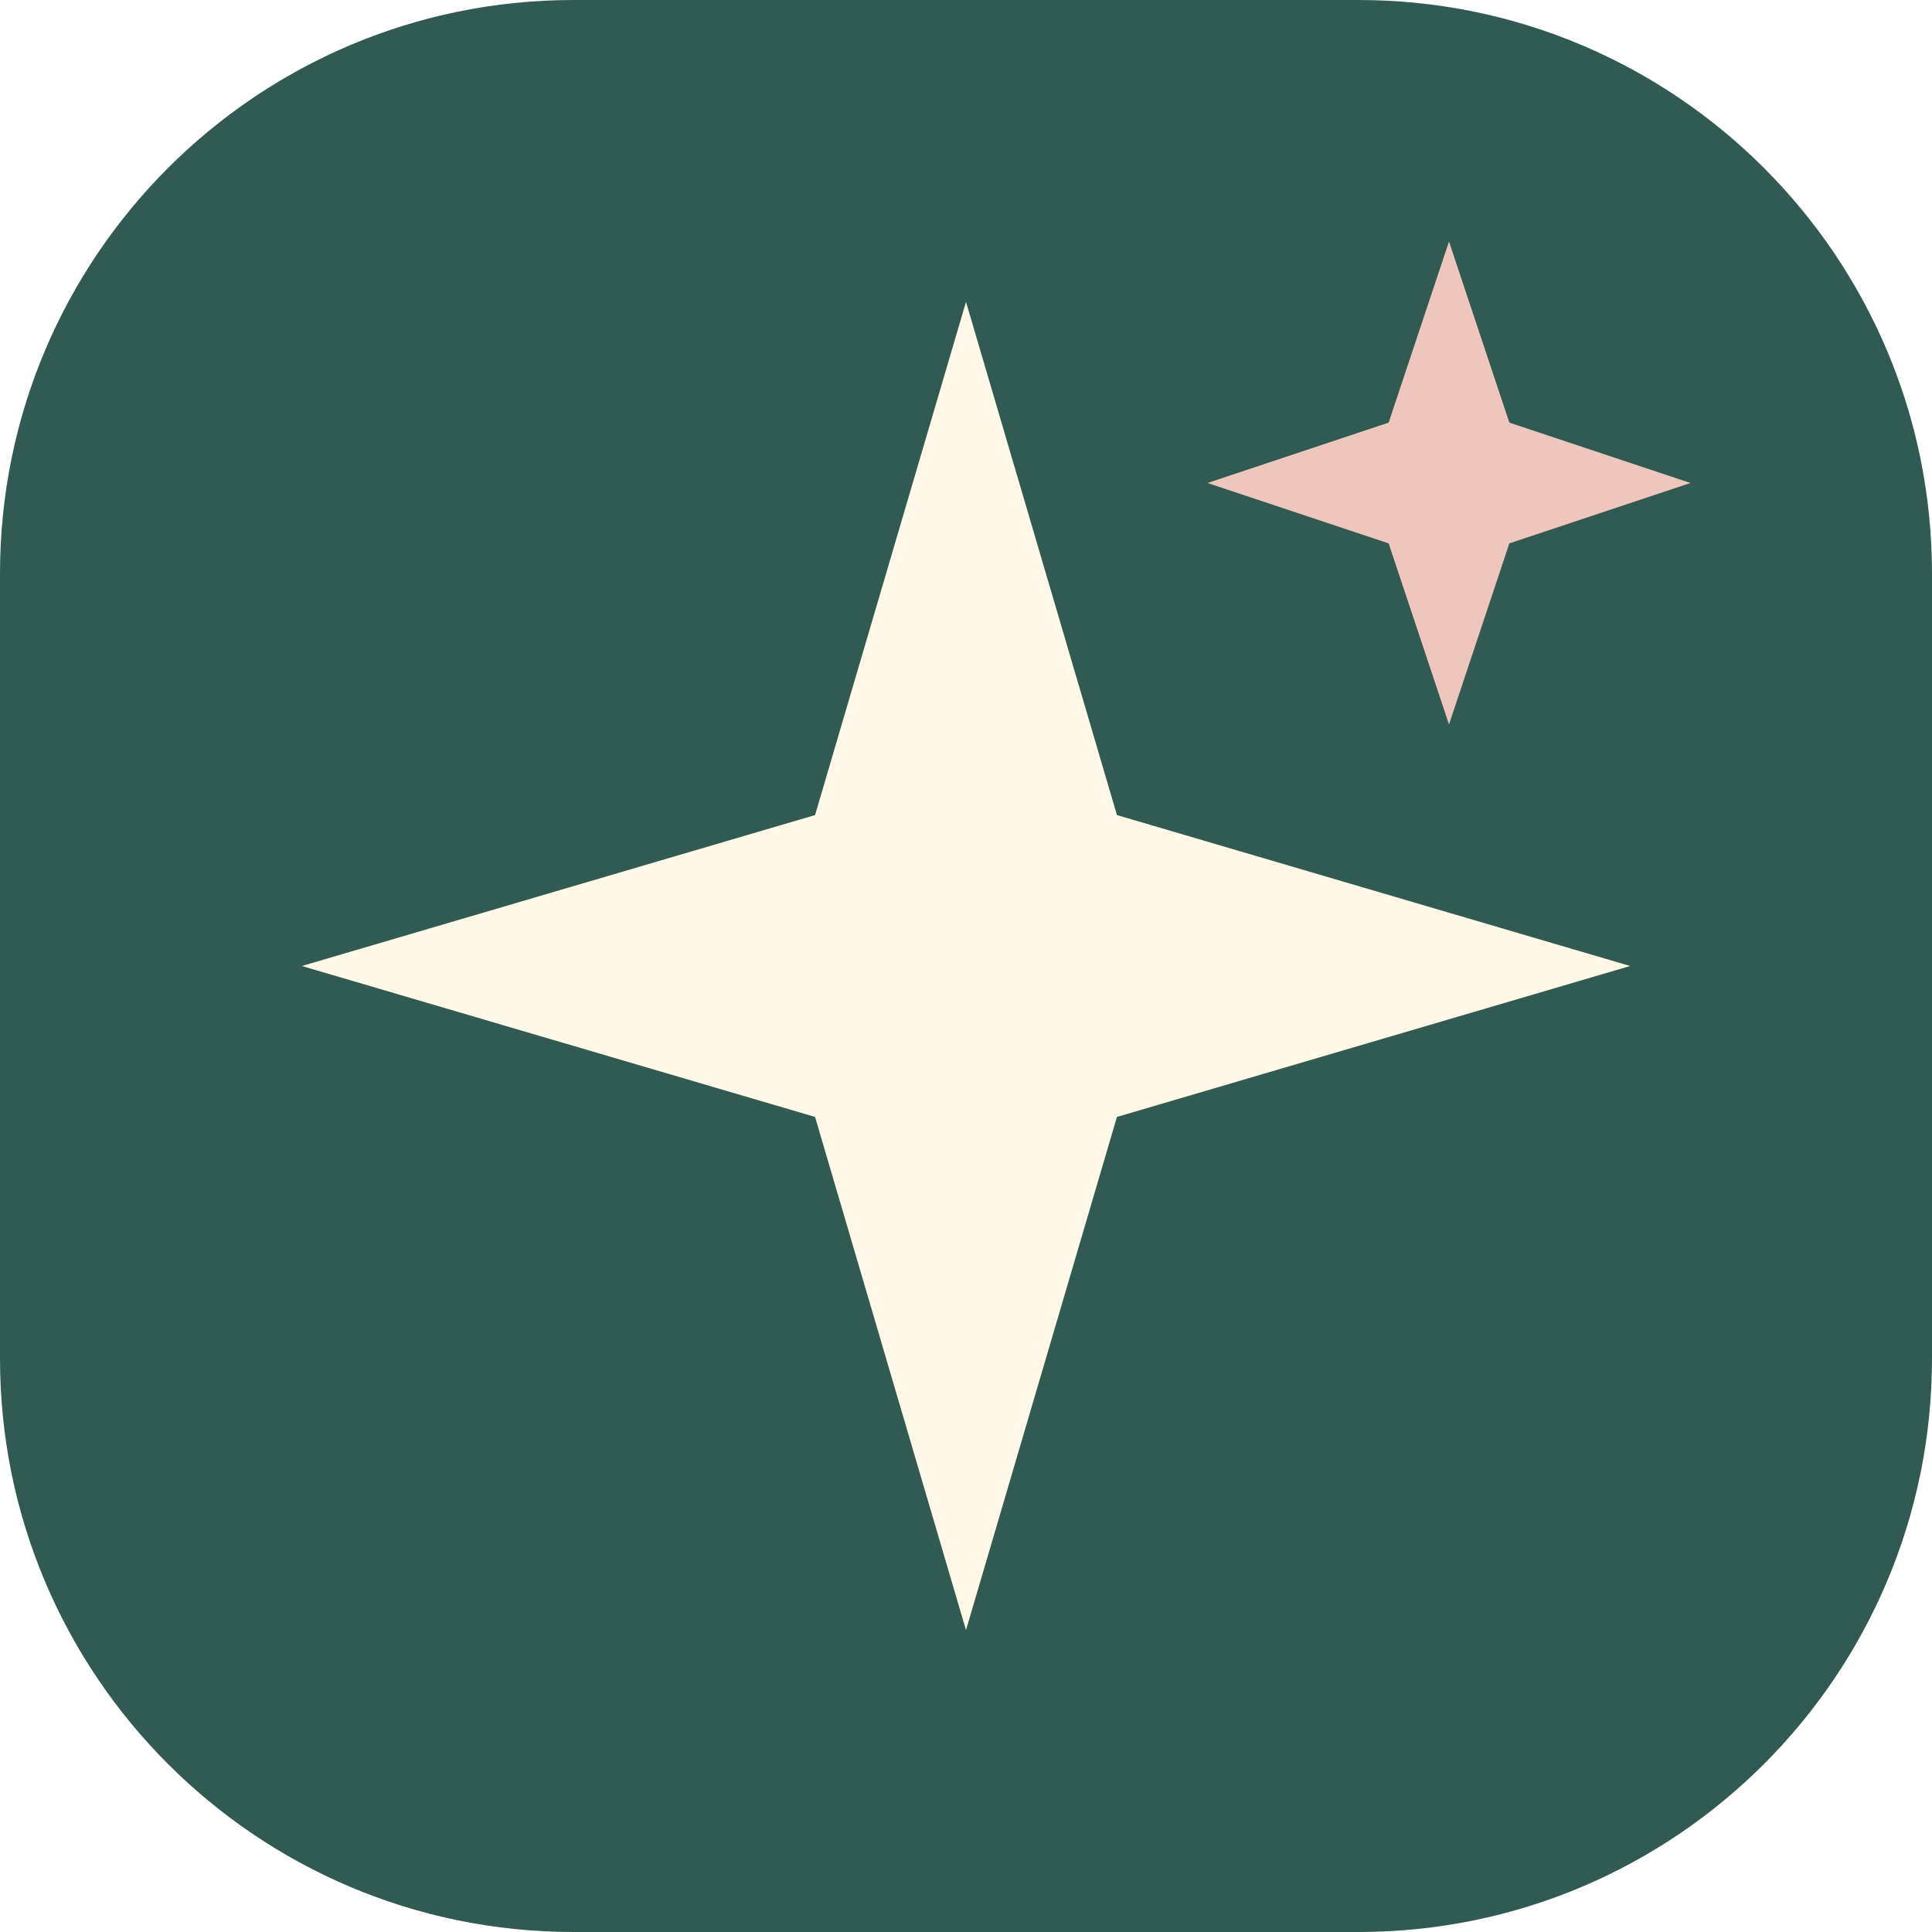
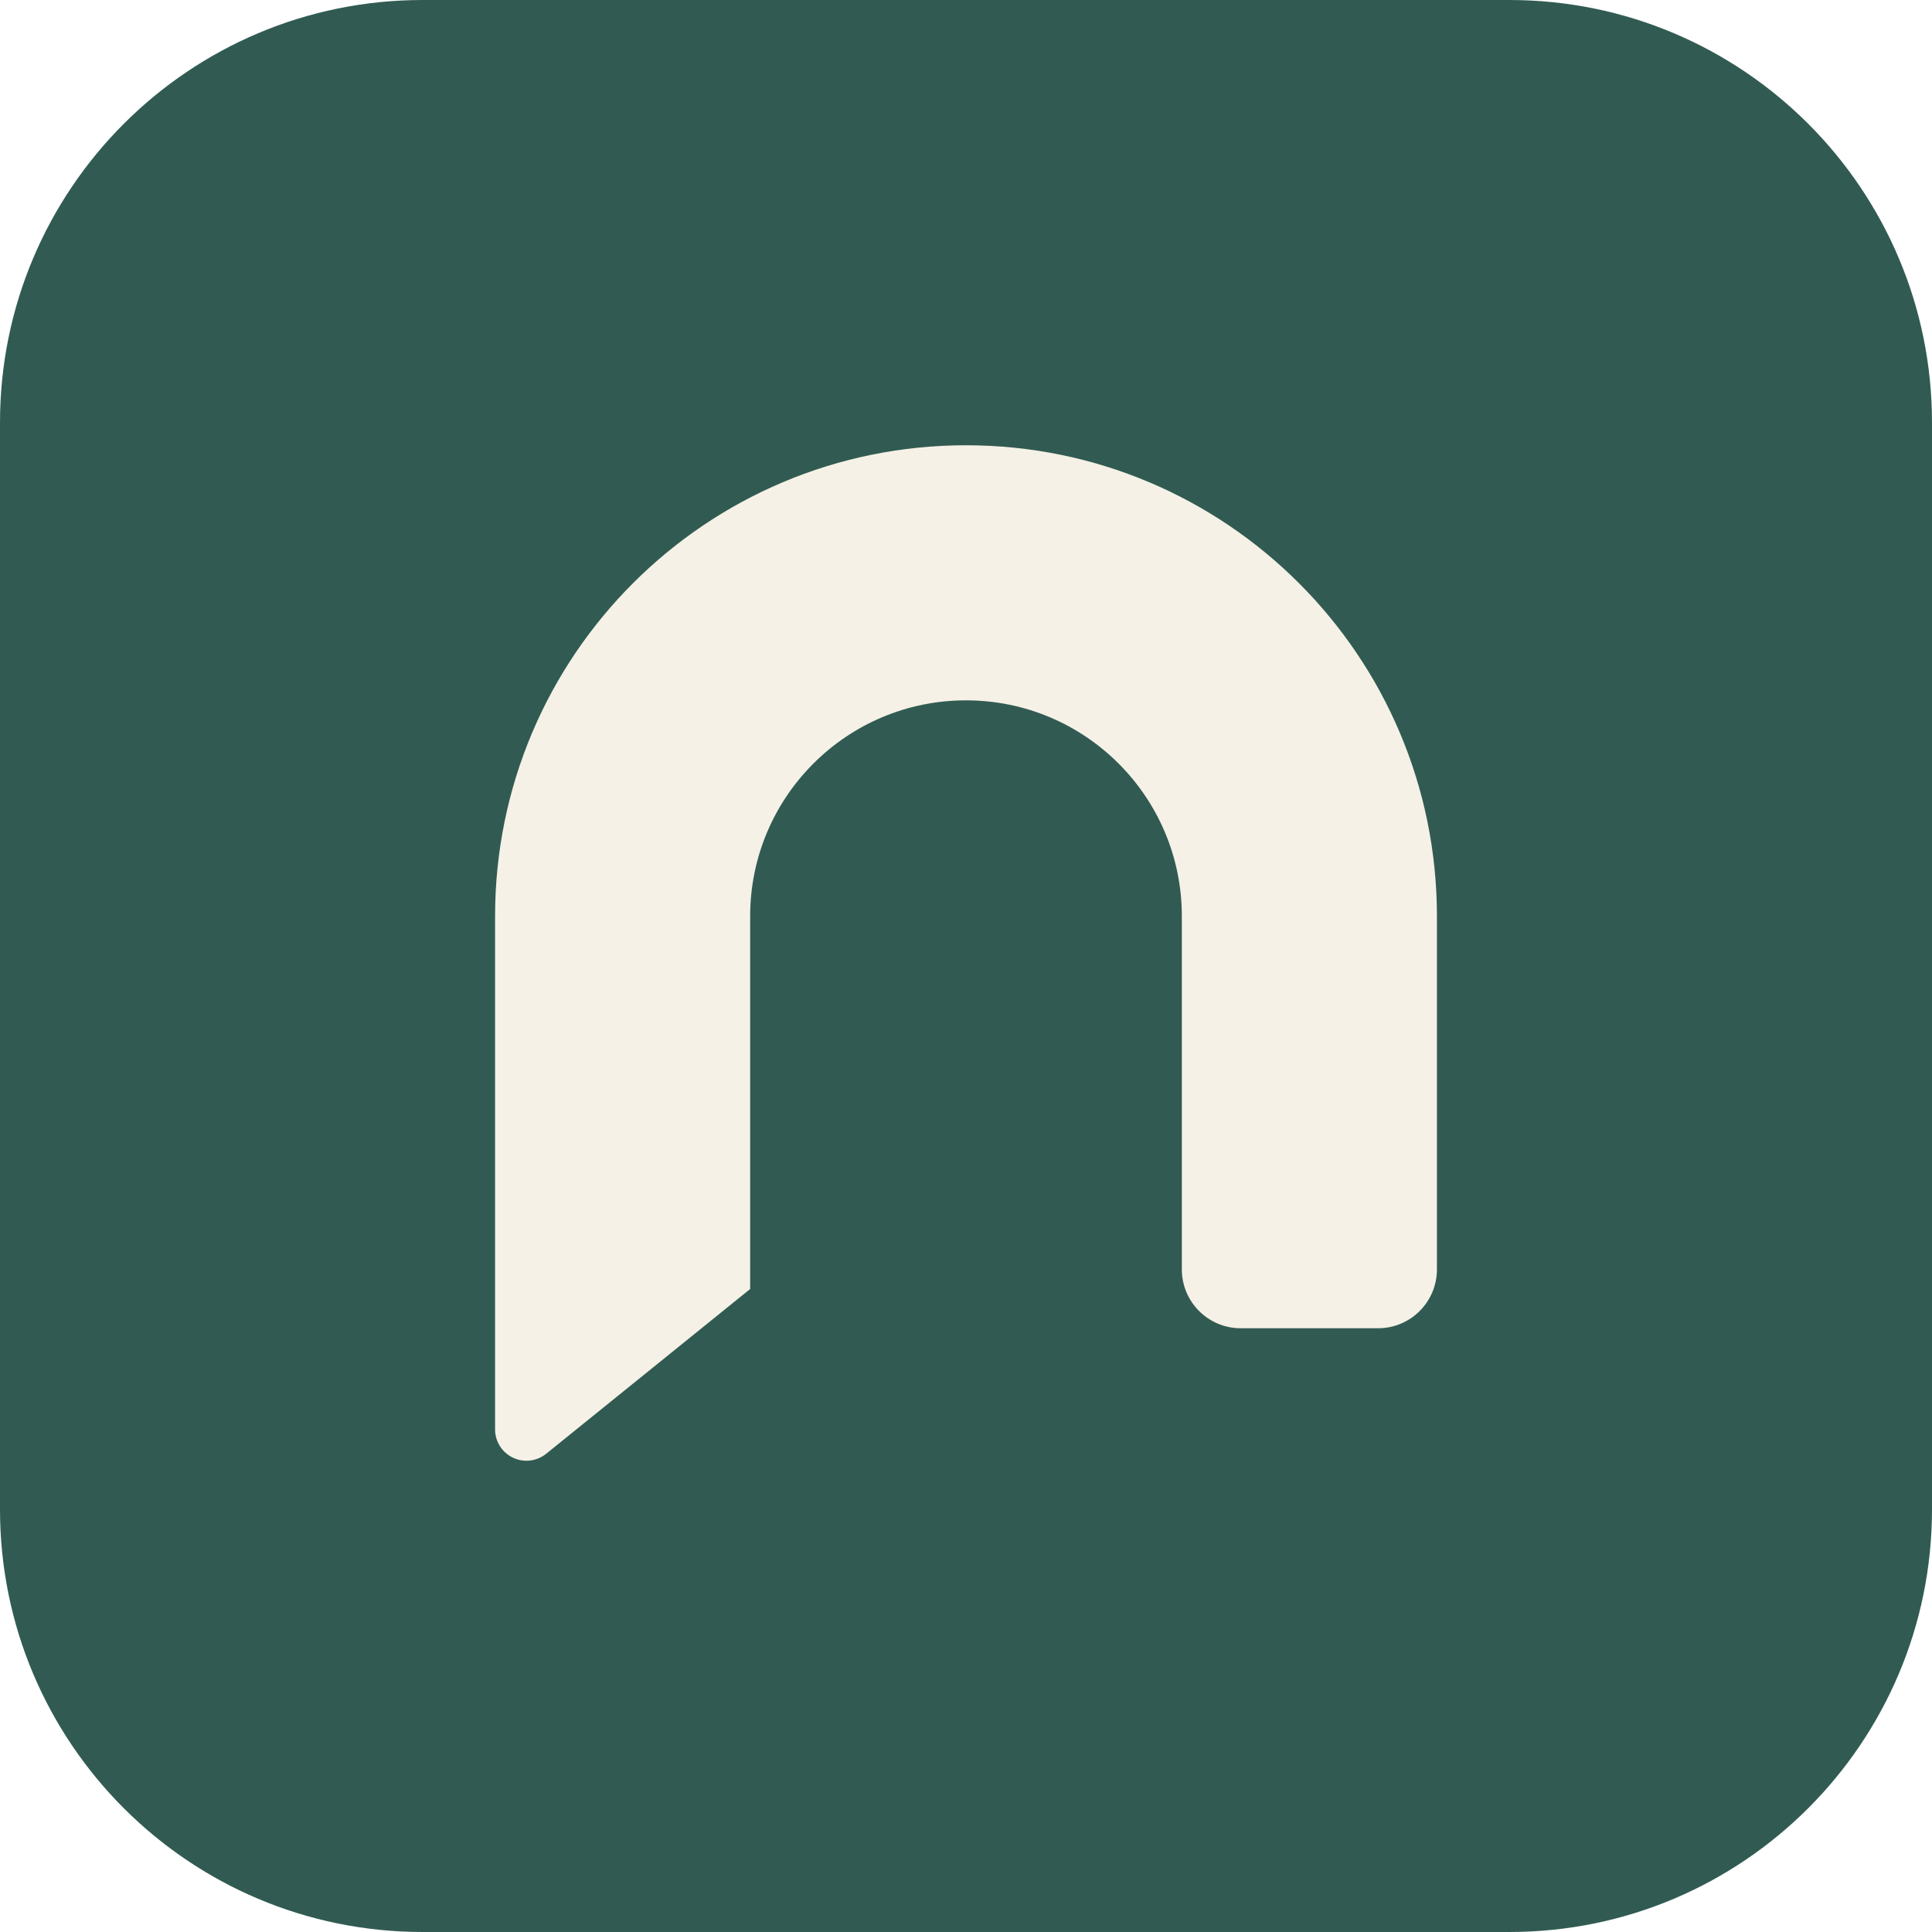
<svg xmlns="http://www.w3.org/2000/svg" viewBox="0 0 64 64">
-   <rect width="64" height="64" rx="19" fill="#315b52" />
-   <path d="M32 10 37 27 54 32 37 37 32 54 27 37 10 32 27 27Z" fill="#fff8e6" />
-   <path d="m48 8 2 6 6 2-6 2-2 6-2-6-6-2 6-2Z" fill="#eec6bd" />
+   <rect width="64" height="64" rx="14" fill="#315b52" />
+   <path transform="translate(11.2 10.2) scale(.65)" fill="#f5f1e6" d="M8 49V31A24 24 0 0 1 56 31V49a3 3 0 0 1-3 3H46a3 3 0 0 1-3-3V31A11 11 0 0 0 21 31V50L10.6 58.4A1.6 1.6 0 0 1 8 57.2Z" />
</svg>
